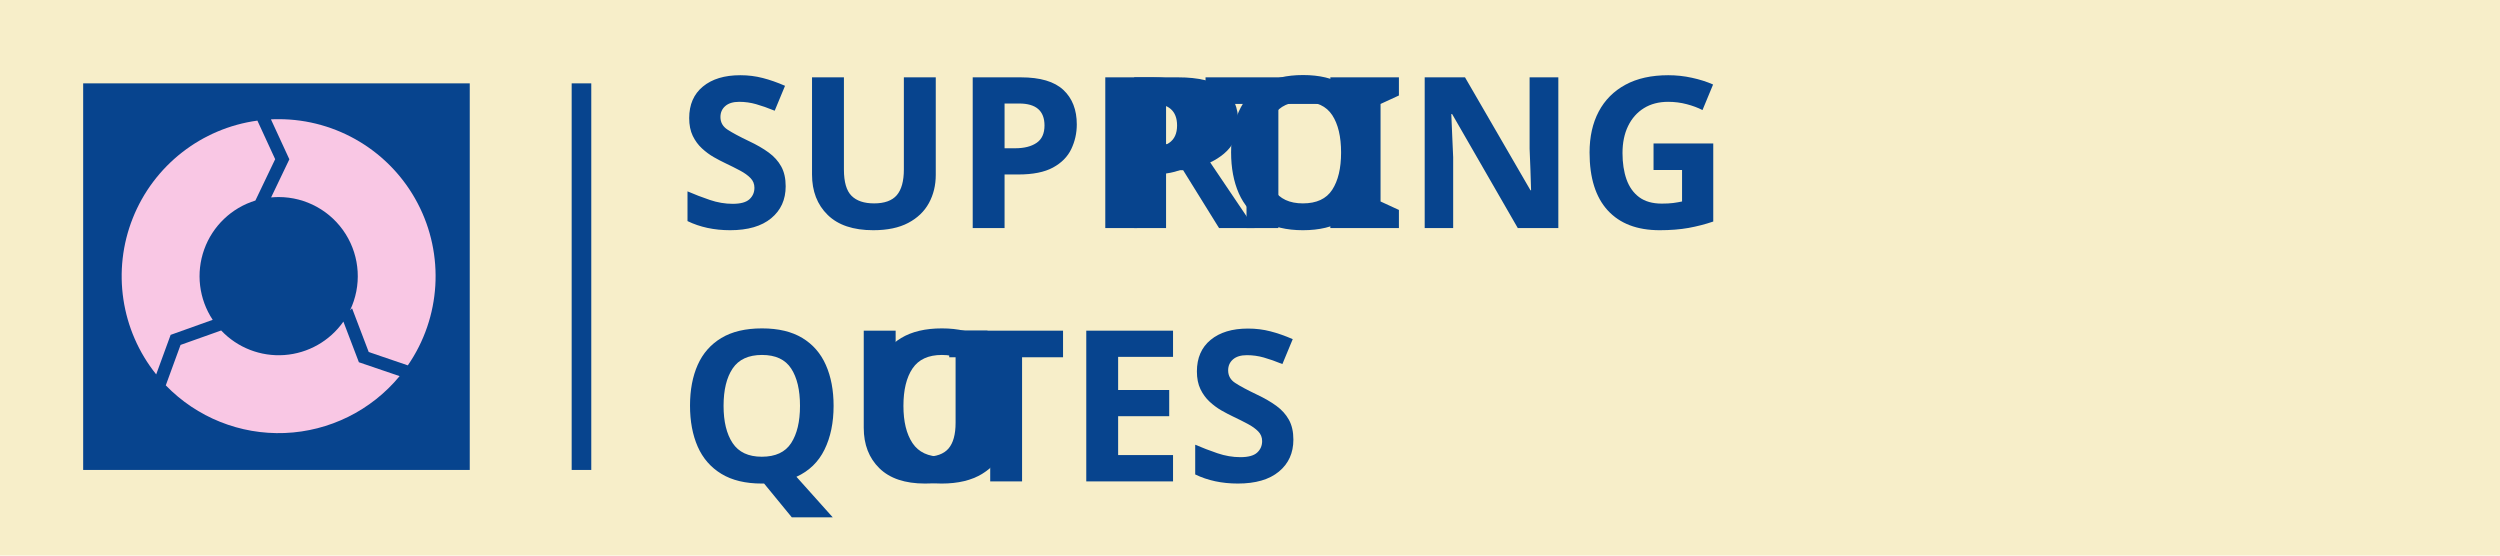
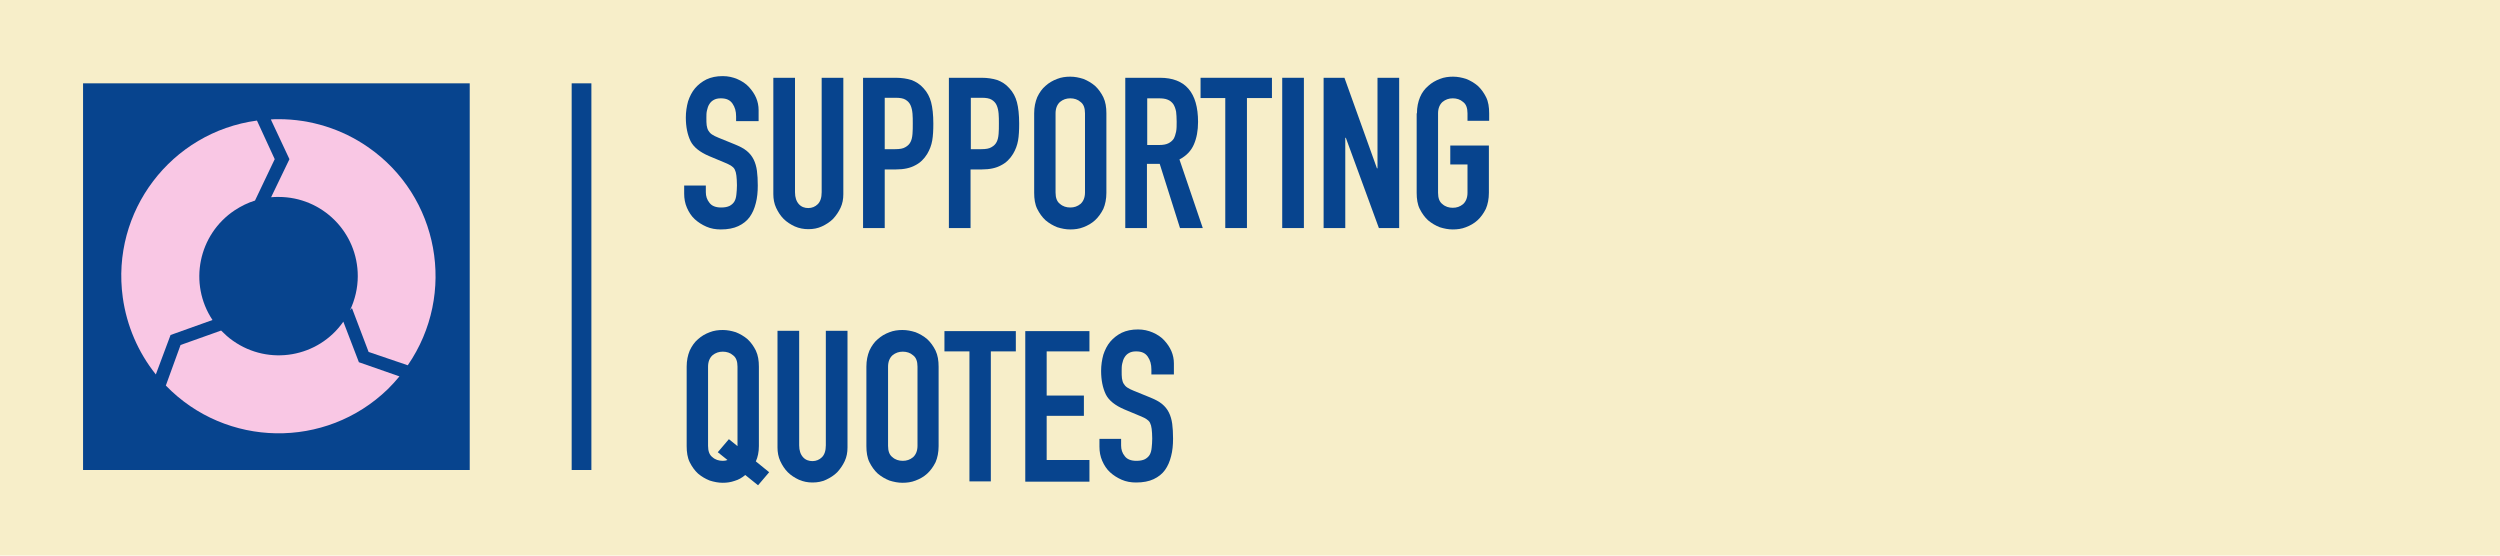
- <svg xmlns="http://www.w3.org/2000/svg" id="Layer_1" data-name="Layer 1" viewBox="0 0 900 200">
-   <defs>
-     <style>.cls-1{fill:#f7eec9;}.cls-2,.cls-4{fill:#07448e;}.cls-3{fill:#f9c7e4;}.cls-4{font-size:76px;font-family:DINCondensed-Bold, DIN Condensed;font-weight:700;}.cls-5{letter-spacing:-0.02em;}.cls-6{letter-spacing:-0.01em;}</style>
-   </defs>
-   <rect class="cls-1" width="900" height="200" />
-   <rect class="cls-2" x="205.8" y="30.01" width="7.06" height="139.17" />
-   <rect class="cls-2" x="29.94" y="30.01" width="139.17" height="139.17" />
-   <path class="cls-3" d="M104.17,57.35,97.6,71.07c.9-.08,1.8-.13,2.71-.13A28.48,28.48,0,0,1,126,111.74l.74-.77,6,15.76,14.08,4.8A56.53,56.53,0,0,0,100.31,42.9c-.93,0-1.85,0-2.77.07Z" />
-   <path class="cls-3" d="M61.43,120.55l15.14-5.41A28.49,28.49,0,0,1,91.94,72.19l7.12-14.88-6.4-13.89a56.52,56.52,0,0,0-36.43,91.36Z" />
-   <path class="cls-3" d="M129.2,130.41l-5.58-14.63a28.48,28.48,0,0,1-44,3.19L65,124.17l-5.32,14.56a56.53,56.53,0,0,0,84.18-3.32Z" />
-   <text class="cls-4" transform="translate(244 82.11)">SUPPO<tspan class="cls-5" x="157.47" y="0">R</tspan>
-     <tspan x="188.48" y="0">TING</tspan>
-     <tspan x="0" y="91.2">QU</tspan>
-     <tspan class="cls-6" x="64.75" y="91.2">O</tspan>
-     <tspan x="96.21" y="91.2">TES</tspan>
-   </text>
+ <svg xmlns="http://www.w3.org/2000/svg" version="1.1" id="Layer_1" x="0px" y="0px" viewBox="0 0 900 200" style="enable-background:new 0 0 900 200;" xml:space="preserve">
+   <style type="text/css">
+ 	.st0{fill:#F7EEC9;}
+ 	.st1{fill:#07448E;}
+ 	.st2{fill:#F9C7E4;}
+ 	.st3{enable-background:new    ;}
+ </style>
+   <rect class="st0" width="900" height="200" />
+   <rect x="205.8" y="30" class="st1" width="7.1" height="139.2" />
+   <rect x="29.9" y="30" class="st1" width="139.2" height="139.2" />
+   <path class="st2" d="M104.2,57.3l-6.6,13.7c0.9-0.1,1.8-0.1,2.7-0.1c15.7,0,28.5,12.7,28.5,28.5c0,4.3-1,8.5-2.8,12.3l0.7-0.8  l6,15.8l14.1,4.8c17.7-25.7,11.3-60.9-14.4-78.6c-9.4-6.5-20.6-10-32.1-10c-0.9,0-1.8,0-2.8,0.1L104.2,57.3z" />
+   <path class="st2" d="M61.4,120.6l15.1-5.4c-8.7-13.1-5.1-30.8,8-39.5c2.3-1.5,4.7-2.7,7.3-3.5l7.1-14.9l-6.4-13.9  c-30.9,4.2-52.6,32.7-48.3,63.7c1.4,10.1,5.5,19.7,11.9,27.7L61.4,120.6z" />
+   <path class="st2" d="M129.2,130.4l-5.6-14.6c-9,12.9-26.8,16-39.7,6.9c-1.6-1.1-3-2.4-4.3-3.7L65,124.2l-5.3,14.6  c21.7,22.4,57.5,23,79.9,1.3c1.5-1.5,2.9-3,4.2-4.6L129.2,130.4z" />
+   <g class="st3">
+     <path class="st1" d="M272.7,43.6H265v-1.7c0-1.8-0.4-3.3-1.3-4.6s-2.2-1.9-4.2-1.9c-1.1,0-1.9,0.2-2.6,0.6   c-0.7,0.4-1.2,0.9-1.6,1.6c-0.4,0.6-0.6,1.4-0.8,2.2c-0.2,0.8-0.2,1.7-0.2,2.6c0,1.1,0,2,0.1,2.7c0.1,0.7,0.3,1.4,0.6,1.9   c0.3,0.5,0.7,1,1.3,1.4c0.6,0.4,1.4,0.8,2.4,1.2l5.9,2.4c1.7,0.7,3.1,1.4,4.2,2.3c1.1,0.9,1.9,1.9,2.5,3.1c0.6,1.2,1,2.6,1.2,4.1   c0.2,1.5,0.3,3.3,0.3,5.3c0,2.3-0.2,4.4-0.7,6.3c-0.5,2-1.2,3.6-2.2,5c-1,1.4-2.4,2.5-4.1,3.3c-1.7,0.8-3.8,1.2-6.3,1.2   c-1.9,0-3.6-0.3-5.2-1c-1.6-0.7-3-1.6-4.2-2.7c-1.2-1.1-2.1-2.5-2.8-4.1c-0.7-1.6-1-3.3-1-5.1v-2.9h7.8v2.4c0,1.4,0.4,2.7,1.3,3.8   c0.8,1.1,2.2,1.7,4.2,1.7c1.3,0,2.3-0.2,3.1-0.6c0.7-0.4,1.3-0.9,1.7-1.6c0.4-0.7,0.6-1.5,0.7-2.5c0.1-1,0.2-2.1,0.2-3.3   c0-1.4-0.1-2.6-0.2-3.5c-0.1-0.9-0.3-1.6-0.6-2.2c-0.3-0.6-0.8-1-1.4-1.4c-0.6-0.4-1.4-0.7-2.3-1.1l-5.5-2.3   c-3.3-1.4-5.6-3.2-6.7-5.4c-1.1-2.3-1.7-5.1-1.7-8.5c0-2,0.3-4,0.8-5.8c0.6-1.8,1.4-3.4,2.5-4.7c1.1-1.3,2.5-2.4,4.1-3.2   c1.7-0.8,3.6-1.2,5.9-1.2c1.9,0,3.7,0.4,5.3,1.1c1.6,0.7,3,1.6,4.1,2.8c1.1,1.2,2,2.5,2.6,3.9c0.6,1.4,0.9,2.9,0.9,4.4V43.6z" />
+     <path class="st1" d="M303.6,69.9c0,1.8-0.3,3.4-1,4.9c-0.7,1.5-1.6,2.8-2.7,4c-1.1,1.1-2.5,2-4,2.7c-1.5,0.7-3.1,1-4.9,1   c-1.7,0-3.3-0.3-4.9-1c-1.5-0.7-2.9-1.6-4-2.7c-1.1-1.1-2-2.5-2.7-4c-0.7-1.5-1-3.2-1-4.9V28h7.8v41.2c0,1.9,0.5,3.3,1.4,4.3   s2.1,1.4,3.4,1.4s2.5-0.5,3.4-1.4s1.4-2.3,1.4-4.3V28h7.8V69.9z" />
+     <path class="st1" d="M310.9,28h11.6c2.1,0,4,0.3,5.6,0.8c1.6,0.6,3.1,1.5,4.4,3c1.3,1.4,2.2,3.1,2.7,5c0.5,1.9,0.8,4.5,0.8,7.7   c0,2.4-0.1,4.4-0.4,6.1c-0.3,1.7-0.9,3.3-1.8,4.8c-1.1,1.8-2.5,3.2-4.3,4.1c-1.8,1-4.1,1.5-7,1.5h-4v21.1h-7.8V28z M318.6,53.7h3.7   c1.6,0,2.8-0.2,3.6-0.7c0.9-0.5,1.5-1.1,1.9-1.9c0.4-0.8,0.6-1.7,0.7-2.9c0.1-1.1,0.1-2.4,0.1-3.7c0-1.3,0-2.5-0.1-3.6   c-0.1-1.1-0.3-2.1-0.7-3s-1-1.5-1.8-2c-0.8-0.5-2-0.7-3.5-0.7h-4V53.7z" />
+     <path class="st1" d="M341.8,28h11.6c2.1,0,4,0.3,5.6,0.8c1.6,0.6,3.1,1.5,4.4,3c1.3,1.4,2.2,3.1,2.7,5c0.5,1.9,0.8,4.5,0.8,7.7   c0,2.4-0.1,4.4-0.4,6.1c-0.3,1.7-0.9,3.3-1.8,4.8c-1.1,1.8-2.5,3.2-4.3,4.1c-1.8,1-4.1,1.5-7,1.5h-4v21.1h-7.8V28z M349.6,53.7h3.7   c1.6,0,2.8-0.2,3.6-0.7c0.9-0.5,1.5-1.1,1.9-1.9c0.4-0.8,0.6-1.7,0.7-2.9c0.1-1.1,0.1-2.4,0.1-3.7c0-1.3,0-2.5-0.1-3.6   c-0.1-1.1-0.3-2.1-0.7-3s-1-1.5-1.8-2c-0.8-0.5-2-0.7-3.5-0.7h-4V53.7z" />
+     <path class="st1" d="M372.3,40.8c0-2.2,0.4-4.1,1.1-5.8c0.8-1.7,1.8-3.1,3-4.1c1.2-1.1,2.6-1.9,4.2-2.5c1.5-0.6,3.1-0.8,4.7-0.8   c1.6,0,3.1,0.3,4.7,0.8c1.5,0.6,2.9,1.4,4.2,2.5c1.2,1.1,2.2,2.5,3,4.1c0.8,1.7,1.1,3.6,1.1,5.8v28.6c0,2.2-0.4,4.2-1.1,5.8   c-0.8,1.6-1.8,3-3,4.1c-1.2,1.1-2.6,1.9-4.2,2.5c-1.5,0.6-3.1,0.8-4.7,0.8c-1.6,0-3.1-0.3-4.7-0.8c-1.5-0.6-2.9-1.4-4.2-2.5   c-1.2-1.1-2.2-2.5-3-4.1c-0.8-1.6-1.1-3.6-1.1-5.8V40.8z M380,69.3c0,1.9,0.5,3.3,1.6,4.1c1,0.9,2.3,1.3,3.7,1.3   c1.4,0,2.6-0.4,3.7-1.3c1-0.9,1.6-2.3,1.6-4.1V40.8c0-1.9-0.5-3.3-1.6-4.1c-1-0.9-2.3-1.3-3.7-1.3c-1.4,0-2.6,0.4-3.7,1.3   c-1,0.9-1.6,2.3-1.6,4.1V69.3z" />
+   </g>
+   <g class="st3">
+     <path class="st1" d="M405.1,28h12.5c9.1,0,13.7,5.3,13.7,15.9c0,3.1-0.5,5.8-1.5,8.1c-1,2.3-2.7,4.1-5.2,5.4l8.4,24.7h-8.2   L417.5,59h-4.6v23.1h-7.8V28z M412.9,52.2h4.4c1.4,0,2.5-0.2,3.3-0.6c0.8-0.4,1.4-0.9,1.9-1.6c0.4-0.7,0.7-1.6,0.9-2.6   c0.2-1,0.2-2.2,0.2-3.6s-0.1-2.6-0.2-3.6c-0.2-1-0.5-1.9-1-2.7c-0.5-0.7-1.2-1.3-2-1.6c-0.9-0.4-2-0.5-3.4-0.5h-4V52.2z" />
+   </g>
+   <g class="st3">
+     <path class="st1" d="M441.2,35.3h-9V28h25.7v7.3h-9v46.8h-7.8V35.3z" />
+     <path class="st1" d="M461.6,28h7.8v54.1h-7.8V28z" />
+     <path class="st1" d="M476.6,28h7.4l11.7,32.6h0.2V28h7.8v54.1h-7.3l-11.9-32.5h-0.2v32.5h-7.8V28z" />
+     <path class="st1" d="M510.1,40.8c0-2.2,0.4-4.1,1.1-5.8s1.8-3.1,3-4.1c1.2-1.1,2.6-1.9,4.2-2.5c1.5-0.6,3.1-0.8,4.7-0.8   c1.6,0,3.1,0.3,4.7,0.8c1.5,0.6,2.9,1.4,4.2,2.5c1.2,1.1,2.2,2.5,3,4.1s1.1,3.6,1.1,5.8v2.7h-7.8v-2.7c0-1.9-0.5-3.3-1.6-4.1   c-1-0.9-2.3-1.3-3.7-1.3c-1.4,0-2.6,0.4-3.7,1.3c-1,0.9-1.6,2.3-1.6,4.1v28.6c0,1.9,0.5,3.3,1.6,4.1c1,0.9,2.3,1.3,3.7,1.3   c1.4,0,2.6-0.4,3.7-1.3c1-0.9,1.6-2.3,1.6-4.1V59.2h-6.2v-6.8h13.9v17c0,2.2-0.4,4.2-1.1,5.8c-0.8,1.6-1.8,3-3,4.1   c-1.2,1.1-2.6,1.9-4.2,2.5c-1.5,0.6-3.1,0.8-4.7,0.8c-1.6,0-3.1-0.3-4.7-0.8c-1.5-0.6-2.9-1.4-4.2-2.5c-1.2-1.1-2.2-2.5-3-4.1   c-0.8-1.6-1.1-3.6-1.1-5.8V40.8z" />
+   </g>
+   <g class="st3">
+     <path class="st1" d="M247.2,132c0-2.2,0.4-4.1,1.1-5.8c0.8-1.7,1.8-3.1,3-4.1c1.2-1.1,2.6-1.9,4.2-2.5c1.5-0.6,3.1-0.8,4.7-0.8   c1.6,0,3.1,0.3,4.7,0.8c1.5,0.6,2.9,1.4,4.2,2.5c1.2,1.1,2.2,2.5,3,4.1c0.8,1.7,1.1,3.6,1.1,5.8v28.6c0,2.1-0.4,4-1.1,5.5l4.8,3.9   l-4,4.7l-4.6-3.7c-1.2,1-2.4,1.7-3.8,2.1c-1.4,0.5-2.8,0.7-4.3,0.7c-1.6,0-3.1-0.3-4.7-0.8c-1.5-0.6-2.9-1.4-4.2-2.5   c-1.2-1.1-2.2-2.5-3-4.1c-0.8-1.6-1.1-3.6-1.1-5.8V132z M254.9,160.5c0,1.9,0.5,3.3,1.6,4.1c1,0.9,2.3,1.3,3.7,1.3   c0.7,0,1.2-0.1,1.7-0.3l-3.5-2.8l4-4.7l3.1,2.5v-0.2V132c0-1.9-0.5-3.3-1.6-4.1c-1-0.9-2.3-1.3-3.7-1.3c-1.4,0-2.6,0.4-3.7,1.3   c-1,0.9-1.6,2.3-1.6,4.1V160.5z" />
+     <path class="st1" d="M305.1,161.1c0,1.8-0.3,3.4-1,4.9c-0.7,1.5-1.6,2.8-2.7,4c-1.1,1.1-2.5,2-4,2.7c-1.5,0.7-3.1,1-4.9,1   c-1.7,0-3.3-0.3-4.9-1c-1.5-0.7-2.9-1.6-4-2.7c-1.1-1.1-2-2.5-2.7-4c-0.7-1.5-1-3.2-1-4.9v-42h7.8v41.2c0,1.9,0.5,3.3,1.4,4.3   s2.1,1.4,3.4,1.4s2.5-0.5,3.4-1.4s1.4-2.3,1.4-4.3v-41.2h7.8V161.1z" />
+   </g>
+   <g class="st3">
+     <path class="st1" d="M311.9,132c0-2.2,0.4-4.1,1.1-5.8c0.8-1.7,1.8-3.1,3-4.1c1.2-1.1,2.6-1.9,4.2-2.5c1.5-0.6,3.1-0.8,4.7-0.8   c1.6,0,3.1,0.3,4.7,0.8c1.5,0.6,2.9,1.4,4.2,2.5c1.2,1.1,2.2,2.5,3,4.1c0.8,1.7,1.1,3.6,1.1,5.8v28.6c0,2.2-0.4,4.2-1.1,5.8   c-0.8,1.6-1.8,3-3,4.1c-1.2,1.1-2.6,1.9-4.2,2.5c-1.5,0.6-3.1,0.8-4.7,0.8c-1.6,0-3.1-0.3-4.7-0.8c-1.5-0.6-2.9-1.4-4.2-2.5   c-1.2-1.1-2.2-2.5-3-4.1c-0.8-1.6-1.1-3.6-1.1-5.8V132z M319.7,160.5c0,1.9,0.5,3.3,1.6,4.1c1,0.9,2.3,1.3,3.7,1.3   c1.4,0,2.6-0.4,3.7-1.3c1-0.9,1.6-2.3,1.6-4.1V132c0-1.9-0.5-3.3-1.6-4.1c-1-0.9-2.3-1.3-3.7-1.3c-1.4,0-2.6,0.4-3.7,1.3   c-1,0.9-1.6,2.3-1.6,4.1V160.5z" />
+   </g>
+   <g class="st3">
+     <path class="st1" d="M349,126.5h-9v-7.3h25.7v7.3h-9v46.8H349V126.5z" />
+     <path class="st1" d="M369.1,119.2h23.1v7.3h-15.4v15.9h13.4v7.3h-13.4v15.9h15.4v7.8h-23.1V119.2z" />
+     <path class="st1" d="M422.3,134.8h-7.8V133c0-1.8-0.4-3.3-1.3-4.6s-2.2-1.9-4.2-1.9c-1.1,0-1.9,0.2-2.6,0.6   c-0.7,0.4-1.2,0.9-1.6,1.6c-0.4,0.6-0.6,1.4-0.8,2.2c-0.2,0.8-0.2,1.7-0.2,2.6c0,1.1,0,2,0.1,2.7c0.1,0.7,0.3,1.4,0.6,1.9   c0.3,0.5,0.7,1,1.3,1.4c0.6,0.4,1.4,0.8,2.4,1.2l5.9,2.4c1.7,0.7,3.1,1.4,4.2,2.3c1.1,0.9,1.9,1.9,2.5,3.1c0.6,1.2,1,2.6,1.2,4.1   c0.2,1.5,0.3,3.3,0.3,5.3c0,2.3-0.2,4.4-0.7,6.3c-0.5,2-1.2,3.6-2.2,5c-1,1.4-2.4,2.5-4.1,3.3c-1.7,0.8-3.8,1.2-6.3,1.2   c-1.9,0-3.6-0.3-5.2-1c-1.6-0.7-3-1.6-4.2-2.7c-1.2-1.1-2.1-2.5-2.8-4.1c-0.7-1.6-1-3.3-1-5.1V158h7.8v2.4c0,1.4,0.4,2.7,1.3,3.8   c0.8,1.1,2.2,1.7,4.2,1.7c1.3,0,2.3-0.2,3.1-0.6c0.7-0.4,1.3-0.9,1.7-1.6c0.4-0.7,0.6-1.5,0.7-2.5c0.1-1,0.2-2.1,0.2-3.3   c0-1.4-0.1-2.6-0.2-3.5c-0.1-0.9-0.3-1.6-0.6-2.2c-0.3-0.6-0.8-1-1.4-1.4c-0.6-0.4-1.4-0.7-2.3-1.1l-5.5-2.3   c-3.3-1.4-5.6-3.2-6.7-5.4c-1.1-2.3-1.7-5.1-1.7-8.5c0-2,0.3-4,0.8-5.8c0.6-1.8,1.4-3.4,2.5-4.7c1.1-1.3,2.5-2.4,4.1-3.2   c1.7-0.8,3.6-1.2,5.9-1.2c1.9,0,3.7,0.4,5.3,1.1c1.6,0.7,3,1.6,4.1,2.8c1.1,1.2,2,2.5,2.6,3.9c0.6,1.4,0.9,2.9,0.9,4.4V134.8z" />
+   </g>
</svg>
